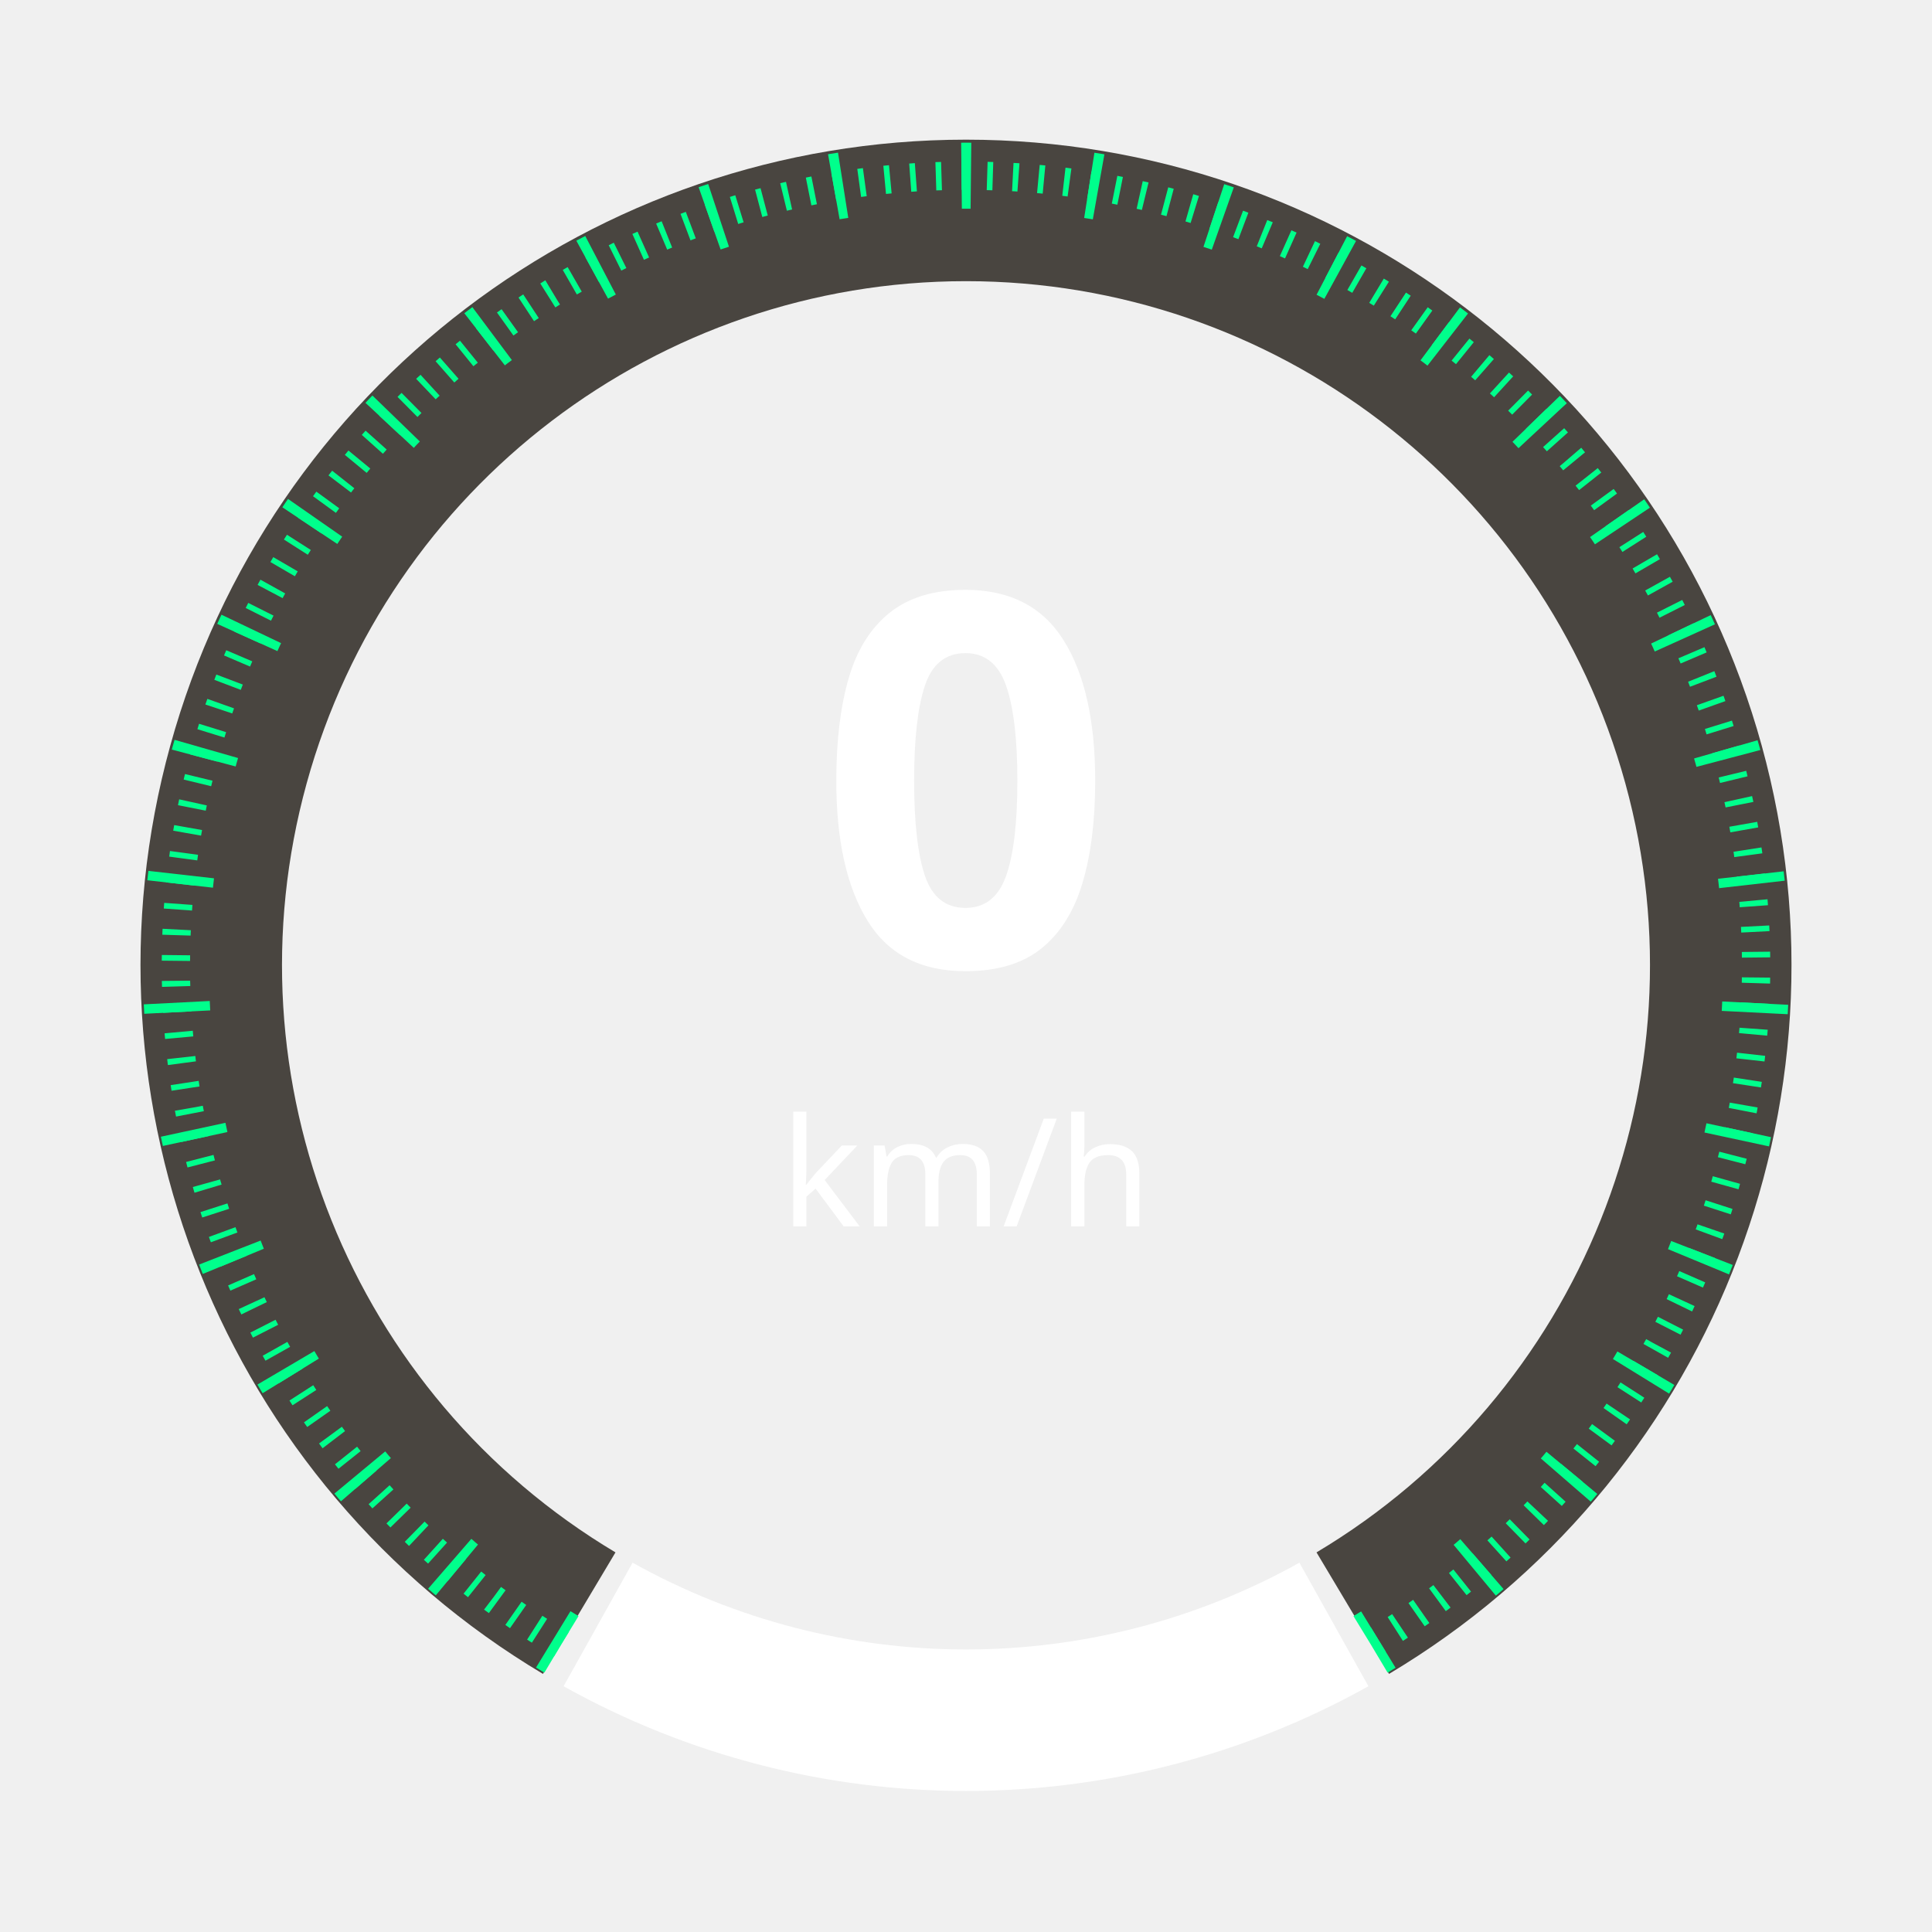
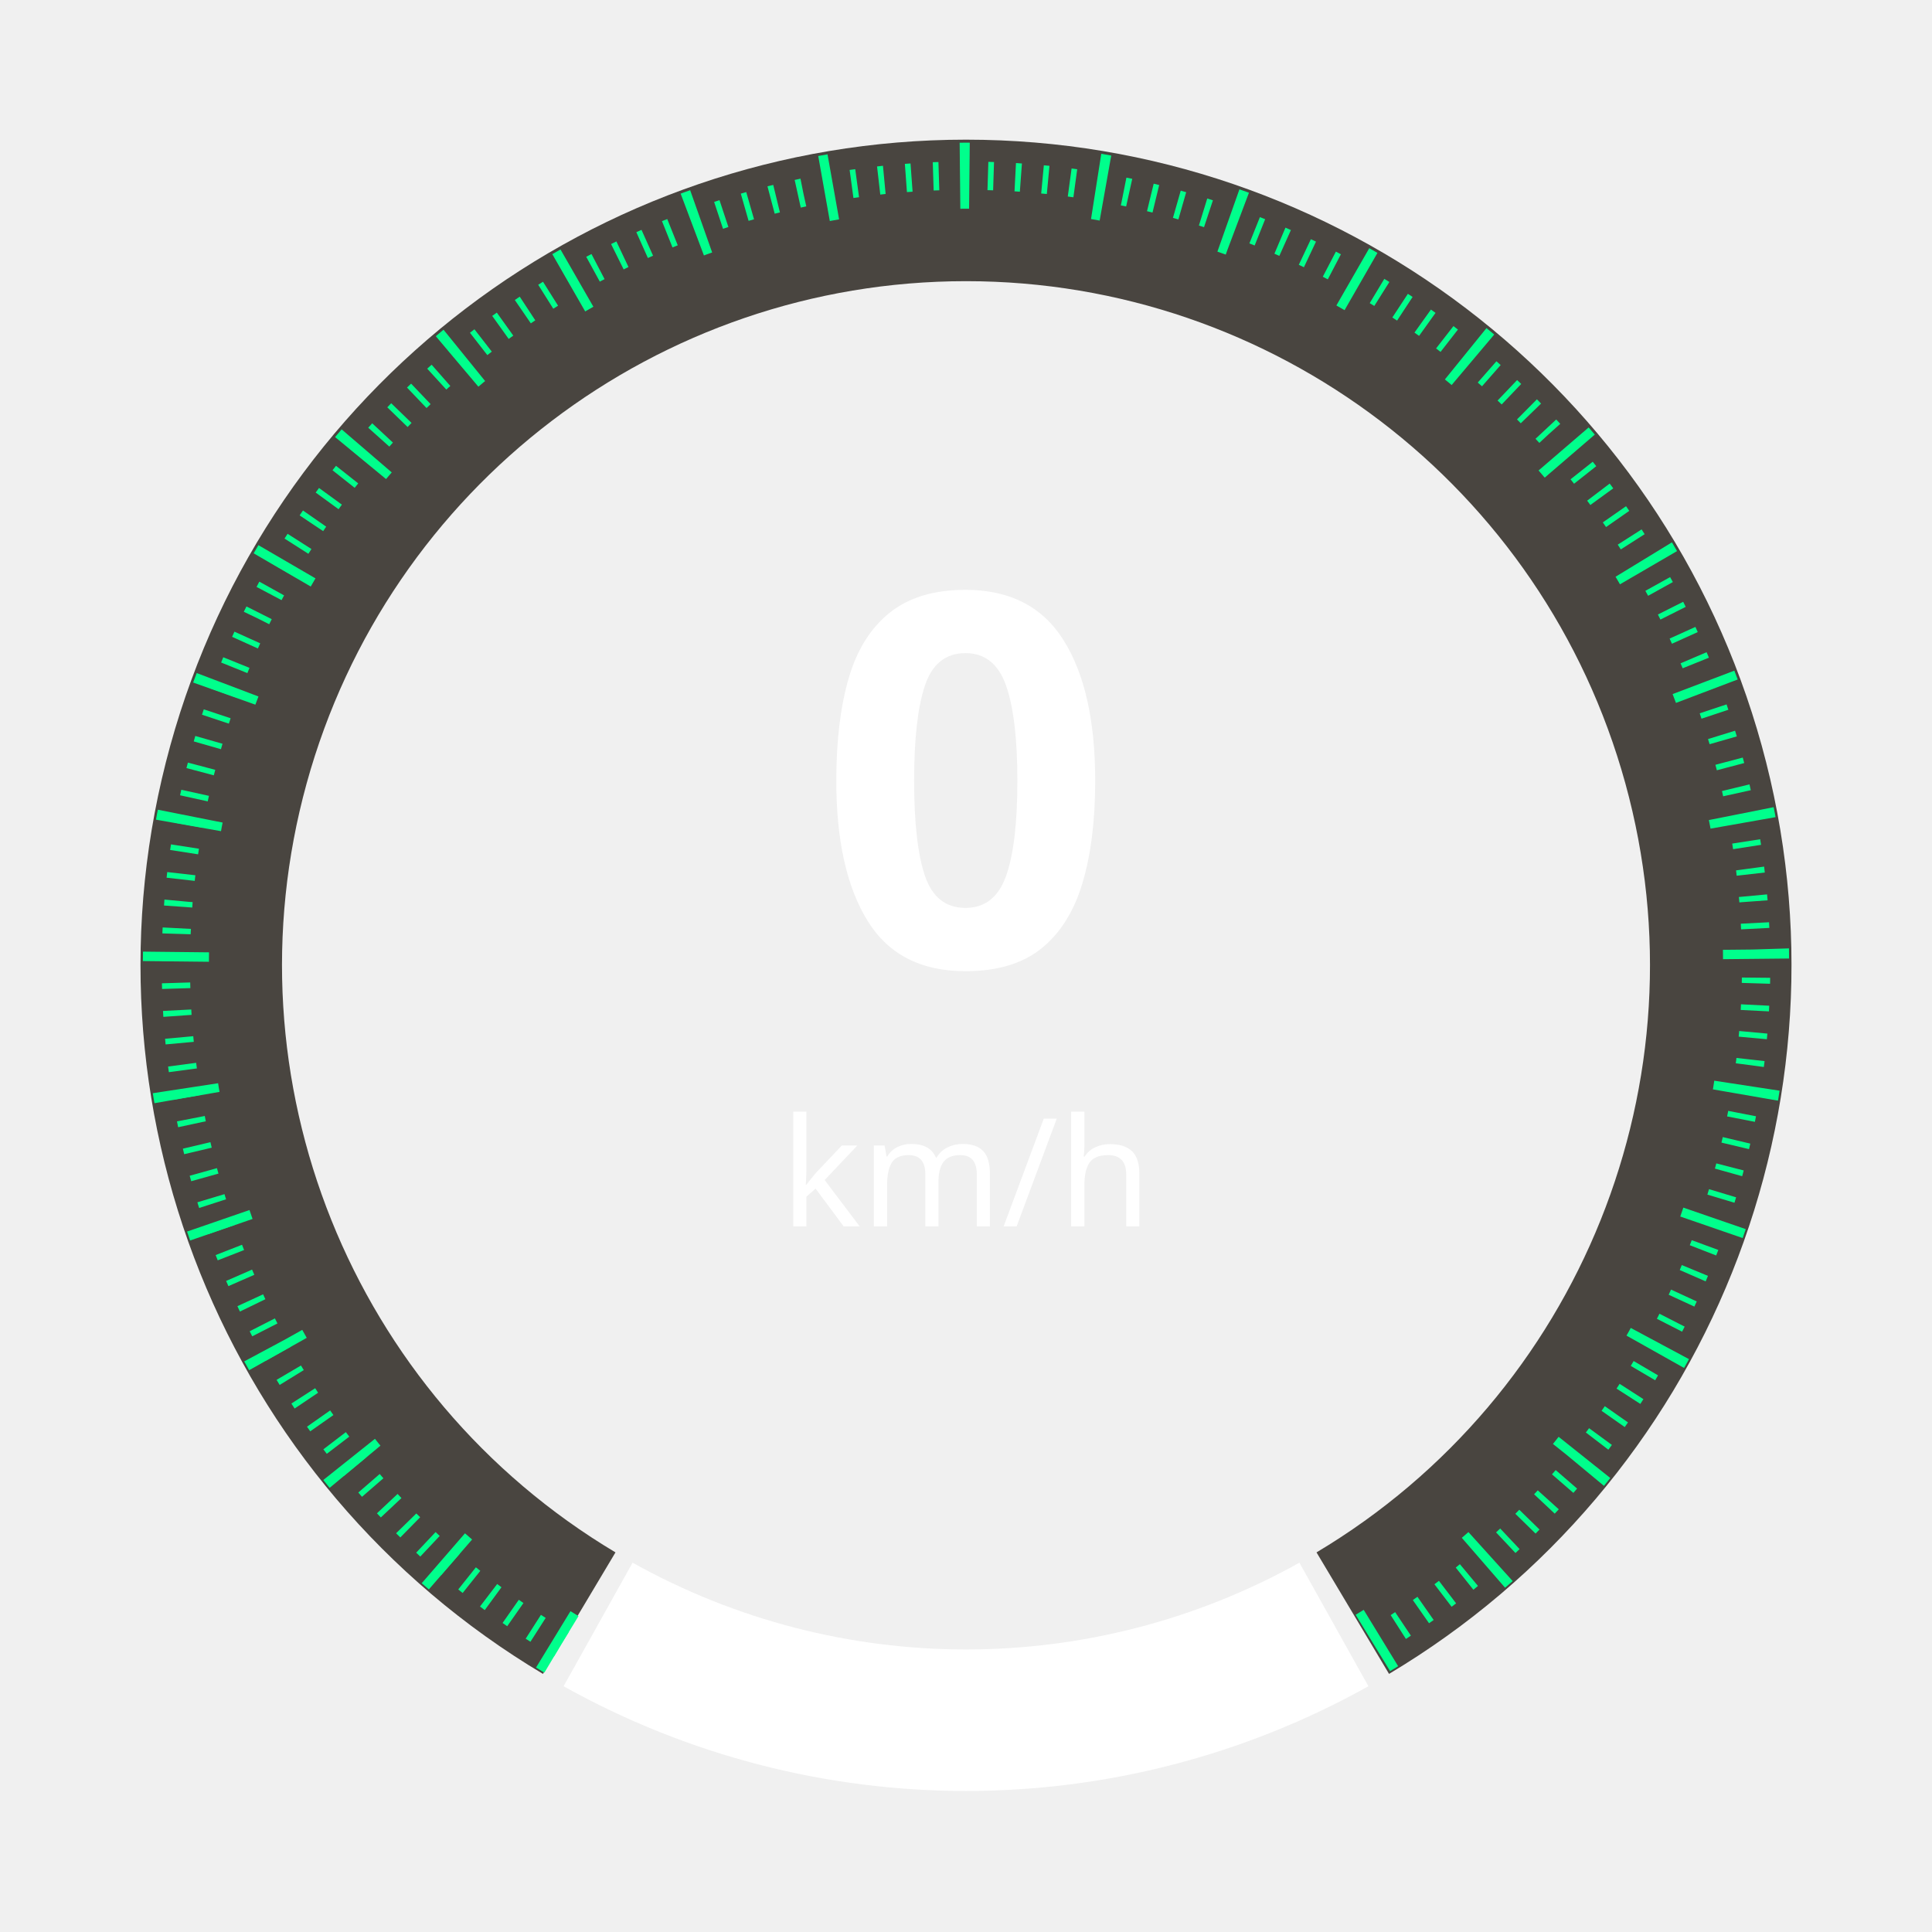
<svg xmlns="http://www.w3.org/2000/svg" viewBox="0 0 1024 1024" width="1024" height="1024" version="1.1" id="svg356">
  <defs id="defs4">
    <filter id="filterGrey" style="color-interpolation-filters:sRGB" x="-20" y="-20" height="40" width="40">
      <feColorMatrix result="result1" values="0.111 0.111 0.111 0 0.111 0.111 0.111 0 0.111 0.111 0.111 0 0 0 0 0 0 0 1 0" />
    </filter>
    <style id="style2">
       .cls-2{font-size:700px;font-family:Kanit-Bold, Kanit;fill:#ceff00;}
       .cls-10,.cls-12,.cls-13,.cls-14,.cls-16,.cls-17,.cls-2,.cls-3,.cls-4,.cls-5,.cls-7,.cls-8{font-weight:700;}
       .cls-3{font-size:142px;letter-spacing:0.1em;}
       .cls-12,.cls-17,.cls-3,.cls-4{fill:#fff;}
       .cls-10,.cls-12,.cls-13,.cls-14,.cls-16,.cls-17,.cls-3,.cls-4,.cls-5,.cls-7,.cls-8{font-family:Kanit-SemiBold, Kanit;}
       .cls-4{font-size:459.74px;letter-spacing:0.1em;}
       .cls-5,.cls-7{font-size:100px;fill:#4d4d4d;}
       .cls-5{letter-spacing:0.09em;}
       .cls-6,.cls-7{letter-spacing:0.1em;}
       .cls-10,.cls-13,.cls-14,.cls-16,.cls-8{font-size:120px;}
       .cls-10,.cls-8{fill:#bdccd4;}
       .cls-9{letter-spacing:-0.02em;}
       .cls-11{letter-spacing:0em;}
       .cls-12{font-size:145px;text-align: end;text-anchor: end;}
       .cls-13{fill:#3fa9f5;}.cls-14{fill:#7ac943;}.cls-15{letter-spacing:-0.045em;}
       .cls-16{fill:#ff1d25;}.cls-17{font-size:200px;}
       .cls-18{fill:none;stroke:#ffffff;stroke-miterlimit:10;stroke-width:20px;}
       @keyframes blinkStopCol{
         0%{stop-color:#f00; stop-opacity:1;}
         100%{stop-color:#fff;stop-opacity:1;}
      }
      .blinkRpmBar{
         animation: 0.4s infinite blinkStopCol steps(2);
      }
      @keyframes blink{
         0%{fill:#f11}
         100%{}
      }
      .blink{
         animation: 0.25s infinite blink steps(2);
      }
      </style>
    <linearGradient class="blinkVelocityBar" id="linearGradientVelo">
      <stop style="stop-color:#00ffff;stop-opacity:1;" offset="0.00" id="velocity_stop_0" />
      <stop style="stop-color:#3c3c3c;stop-opacity:1" offset="1.00" id="velocity_stop_1" />
      <stop style="stop-color:#3c3c3c;stop-opacity:1;" offset="1.00" id="velocity_stop_2" />
    </linearGradient>
    <linearGradient class="blinkFuelBar" id="linearGradientFuel">
      <stop style="stop-color:#0000ff;stop-opacity:1;" offset="0.00" id="fuel_stop_0" />
      <stop style="stop-color:#3c3c3c;stop-opacity:1" offset="1.00" id="fuel_stop_1" />
      <stop style="stop-color:#3c3c3c;stop-opacity:1;" offset="1.00" id="fuel_stop_2" />
    </linearGradient>
    <linearGradient class="blinkBatteryBar" id="linearGradientBatt">
      <stop style="stop-color:#00ff00;stop-opacity:1;" offset="0.00" id="battery_stop_0" />
      <stop style="stop-color:#3c3c3c;stop-opacity:1" offset="1.00" id="battery_stop_1" />
      <stop style="stop-color:#3c3c3c;stop-opacity:1;" offset="1.00" id="battery_stop_2" />
    </linearGradient>
    <linearGradient class="blinkRPMBar" id="linearGradientRPM">
      <stop style="stop-color:#0000ff;stop-opacity:1;" offset="0" id="rpm_stop_0" />
      <stop style="stop-color:#3c3c3c;stop-opacity:1" offset="1.00" id="rpm_stop_1" />
      <stop style="stop-color:#3c3c3c;stop-opacity:1;" offset="1.00" id="rpm_stop_2" />
    </linearGradient>
    <linearGradient class="blinkWaterTemp" id="linearGradientWaterTemp" x1="0" x2="0" y1="1" y2="0">
      <stop style="stop-color:#0000ff;stop-opacity:1;" offset="0.00" id="wt_stop_0" />
      <stop style="stop-color:#3c3c3c;stop-opacity:1" offset="1.00" id="wt_stop_1" />
      <stop style="stop-color:#3c3c3c;stop-opacity:1;" offset="1.00" id="wt_stop_2" />
    </linearGradient>
    <linearGradient class="blinkOilTemp" id="linearGradientOilTemp" x1="0" x2="0" y1="1" y2="0">
      <stop style="stop-color:#ffff00;stop-opacity:1;" offset="0.00" id="ot_stop_0" />
      <stop style="stop-color:#3c3c3c;stop-opacity:1" offset="1.00" id="ot_stop_1" />
      <stop style="stop-color:#3c3c3c;stop-opacity:1;" offset="1.00" id="ot_stop_2" />
    </linearGradient>
    <linearGradient class="blinkAWDFL" id="linearGradientAWDFL" x1="0" x2="0" y1="1" y2="0">
      <stop style="stop-color:#ff0000;stop-opacity:1;" offset="0.00" id="fl_stop_0" />
      <stop style="stop-color:#3c3c3c;stop-opacity:1" offset="1.00" id="fl_stop_1" />
      <stop style="stop-color:#3c3c3c;stop-opacity:1;" offset="1.00" id="fl_stop_2" />
    </linearGradient>
    <linearGradient class="blinkAWDFR" id="linearGradientAWDFR" x1="0" x2="0" y1="1" y2="0">
      <stop style="stop-color:#ff0000;stop-opacity:1;" offset="0.00" id="fr_stop_0" />
      <stop style="stop-color:#3c3c3c;stop-opacity:1" offset="1.00" id="fr_stop_1" />
      <stop style="stop-color:#3c3c3c;stop-opacity:1;" offset="1.00" id="fr_stop_2" />
    </linearGradient>
    <linearGradient class="blinkAWDRL" id="linearGradientAWDRL" x1="0" x2="0" y1="1" y2="0">
      <stop style="stop-color:#ff0000;stop-opacity:1;" offset="0.00" id="rl_stop_0" />
      <stop style="stop-color:#3c3c3c;stop-opacity:1" offset="1.00" id="rl_stop_1" />
      <stop style="stop-color:#3c3c3c;stop-opacity:1;" offset="1.00" id="rl_stop_2" />
    </linearGradient>
    <linearGradient class="blinkAWDRR" id="linearGradientAWDRR" x1="0" x2="0" y1="1" y2="0">
      <stop style="stop-color:#ff0000;stop-opacity:1;" offset="0.00" id="rr_stop_0" />
      <stop style="stop-color:#3c3c3c;stop-opacity:1" offset="1.00" id="rr_stop_1" />
      <stop style="stop-color:#3c3c3c;stop-opacity:1;" offset="1.00" id="rr_stop_2" />
    </linearGradient>
  </defs>
  <g id="Info_3" data-name="Info 3" style="display:inline">
    <path id="velocity" class="velocity" d="M 307 855 A 400 400 0 1 1 717 855 " stroke="#494540" stroke-width="75" fill="transparent" />
    <path id="fuel" class="fuel" d="M 317 861 A 400 400 0 0 0 707 861 " stroke="#ffffff" stroke-width="75" fill="transparent" />
-     <path id="velocity" class="velocity" d="M 297.5 871.5 A 418.75 418.75 0 1 1 726.5 871.5 " stroke-dasharray="3 10.6" stroke="#00ff8c" stroke-width="15" fill="transparent" />
-     <path id="velocity_" class="velocity_" d="M 297.5 871.5 A 418.75 418.75 0 1 1 726.5 871.5 " stroke="#00ff8c" stroke-width="35" stroke-dasharray="5 63" fill="transparent" />
+     <path id="velocity" class="velocity" d="M 297.5 871.5 A 418.75 418.75 0 1 1 726.5 871.5 " stroke-dasharray="3 11.5" stroke="#00ff8c" stroke-width="15" fill="transparent" />
+     <path id="velocity_" class="velocity_" d="M 297.5 871.5 A 418.75 418.75 0 1 1 726.5 871.5 " stroke="#00ff8c" stroke-width="35" stroke-dasharray="5 67.48" fill="transparent" />
    <text class="cls-8" id="velocity_txt" style="font-weight:600;font-size:275;font-family:Kanit-SemiBold, Kanit;display:inline;fill:#ffffff" text-anchor="middle" x="512" y="512">0</text>
    <text class="cls-8" id="velocity_unit_txt" style="font-weight:100;font-size:80;font-family:Kanit-SemiBold, Kanit;display:inline;fill:#ffffff" text-anchor="middle" x="512" y="650">km/h</text>
  </g>
</svg>
